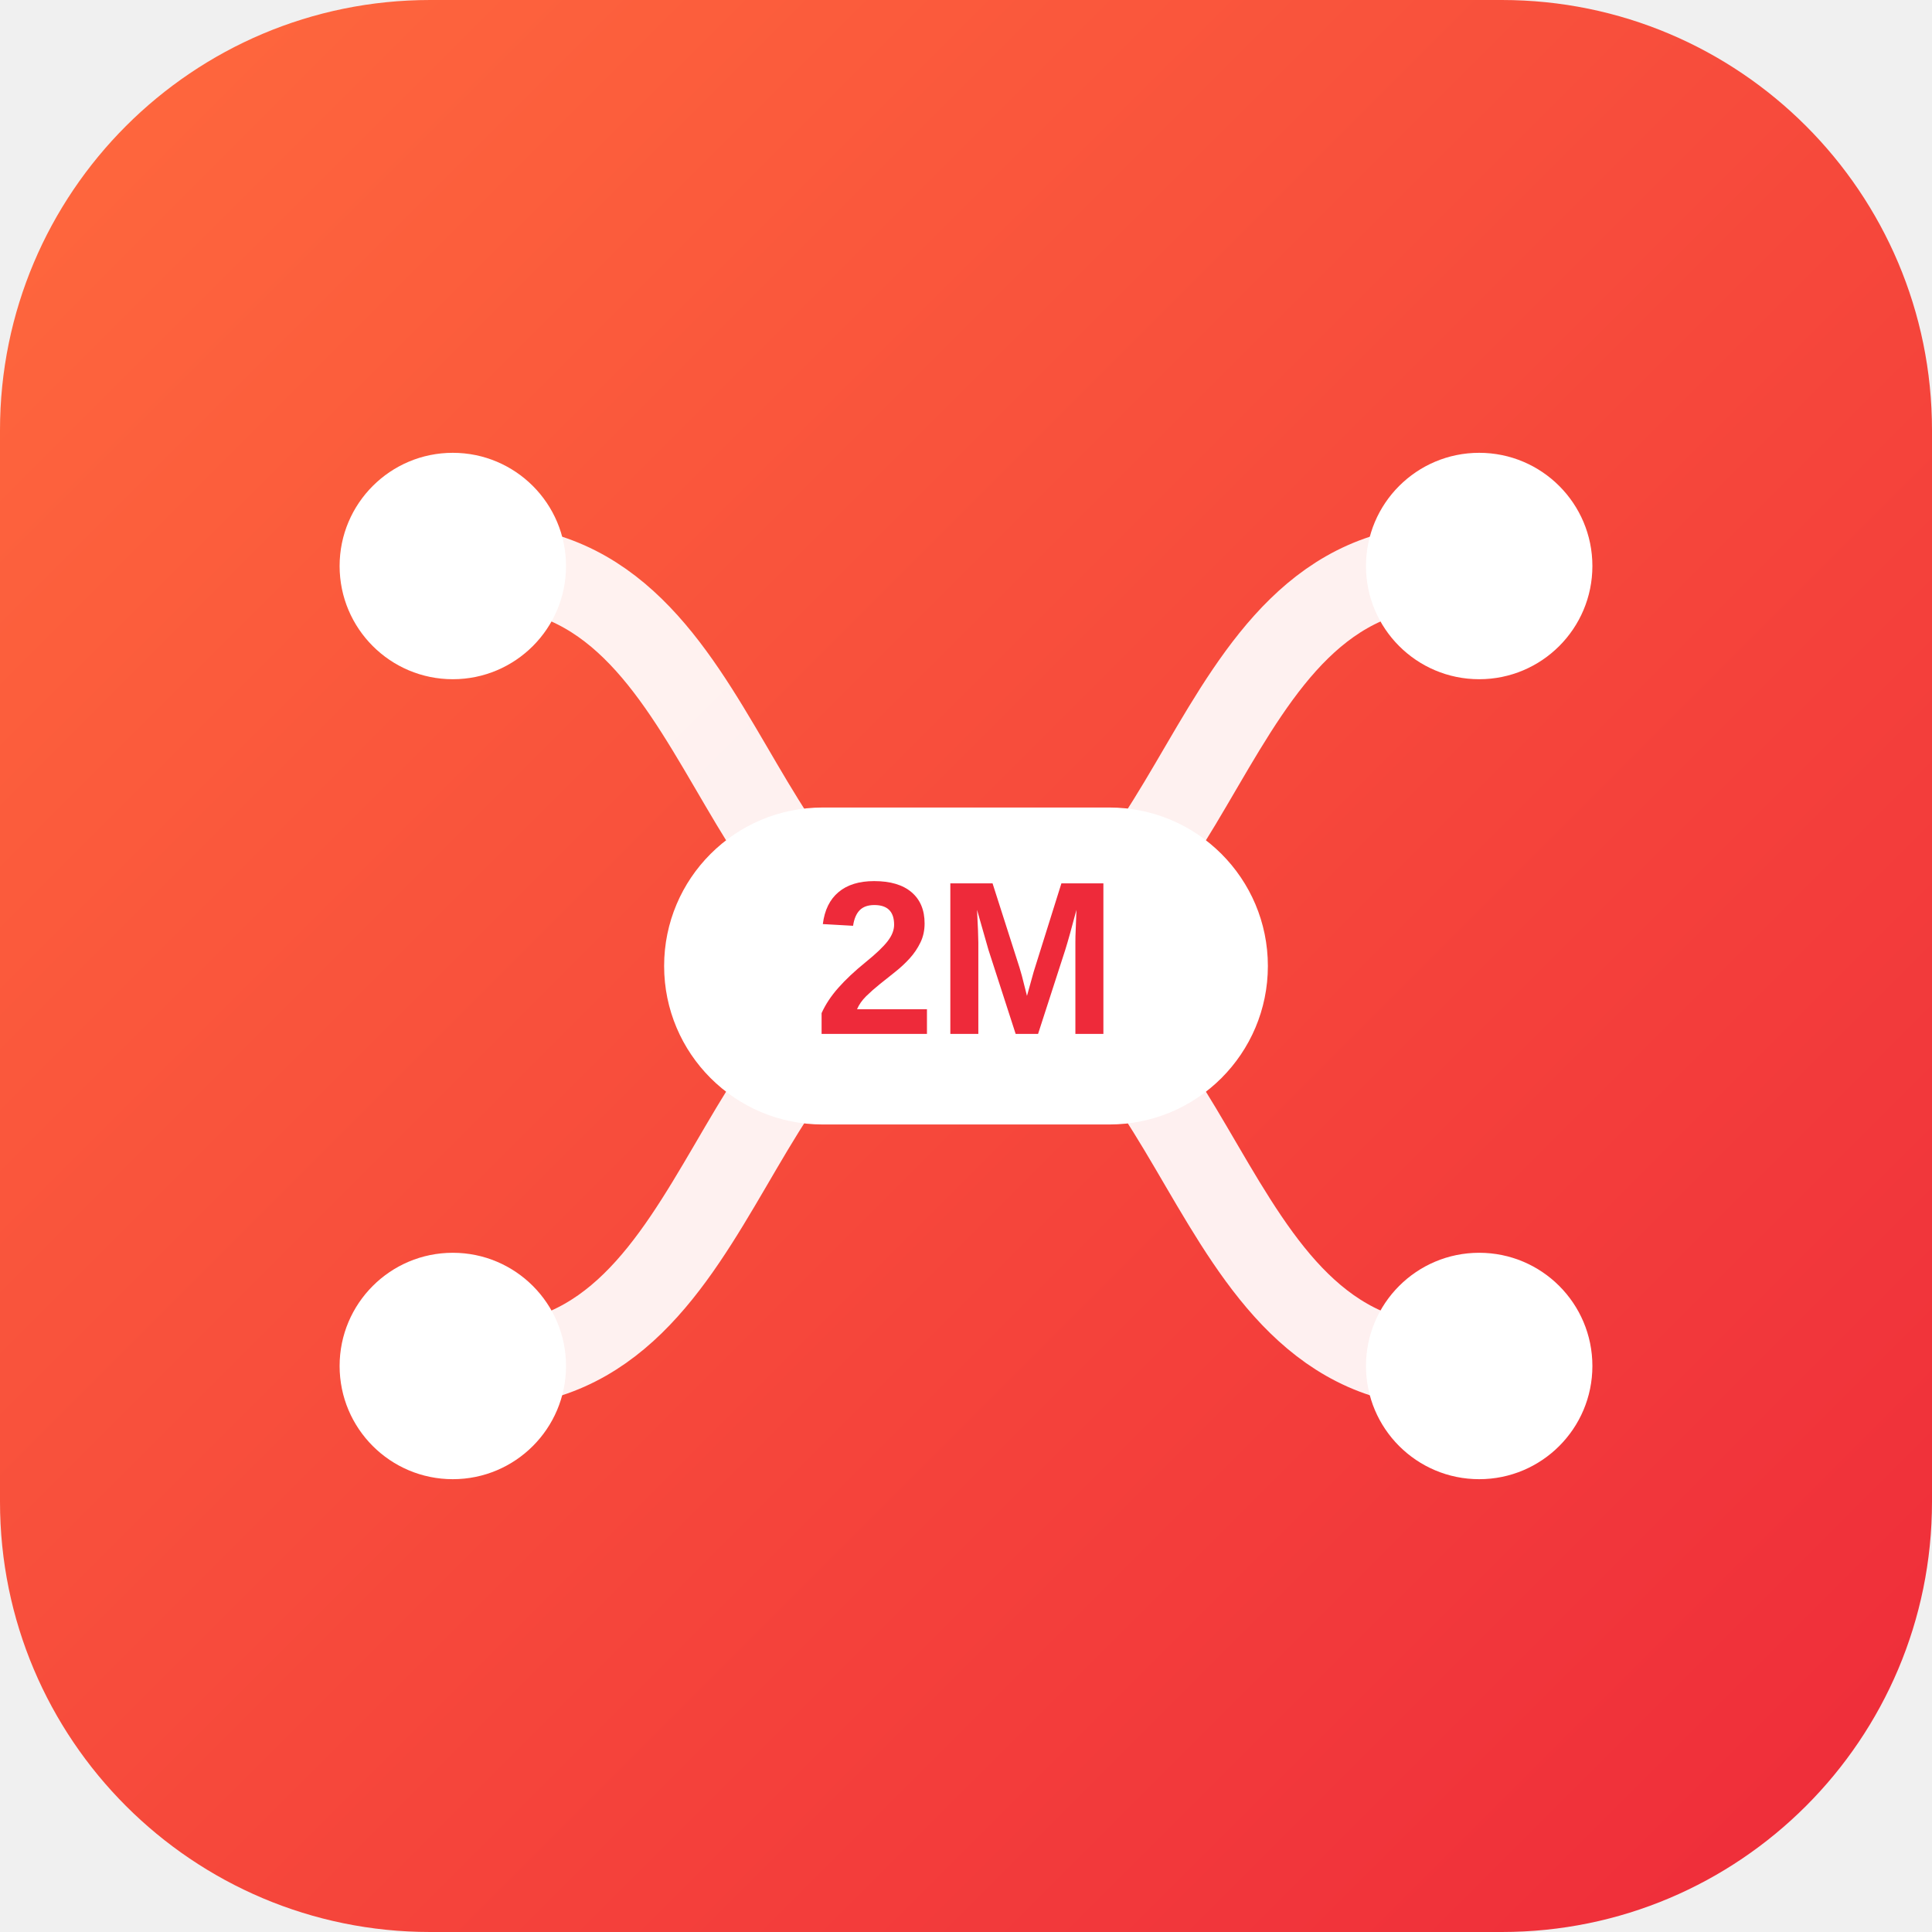
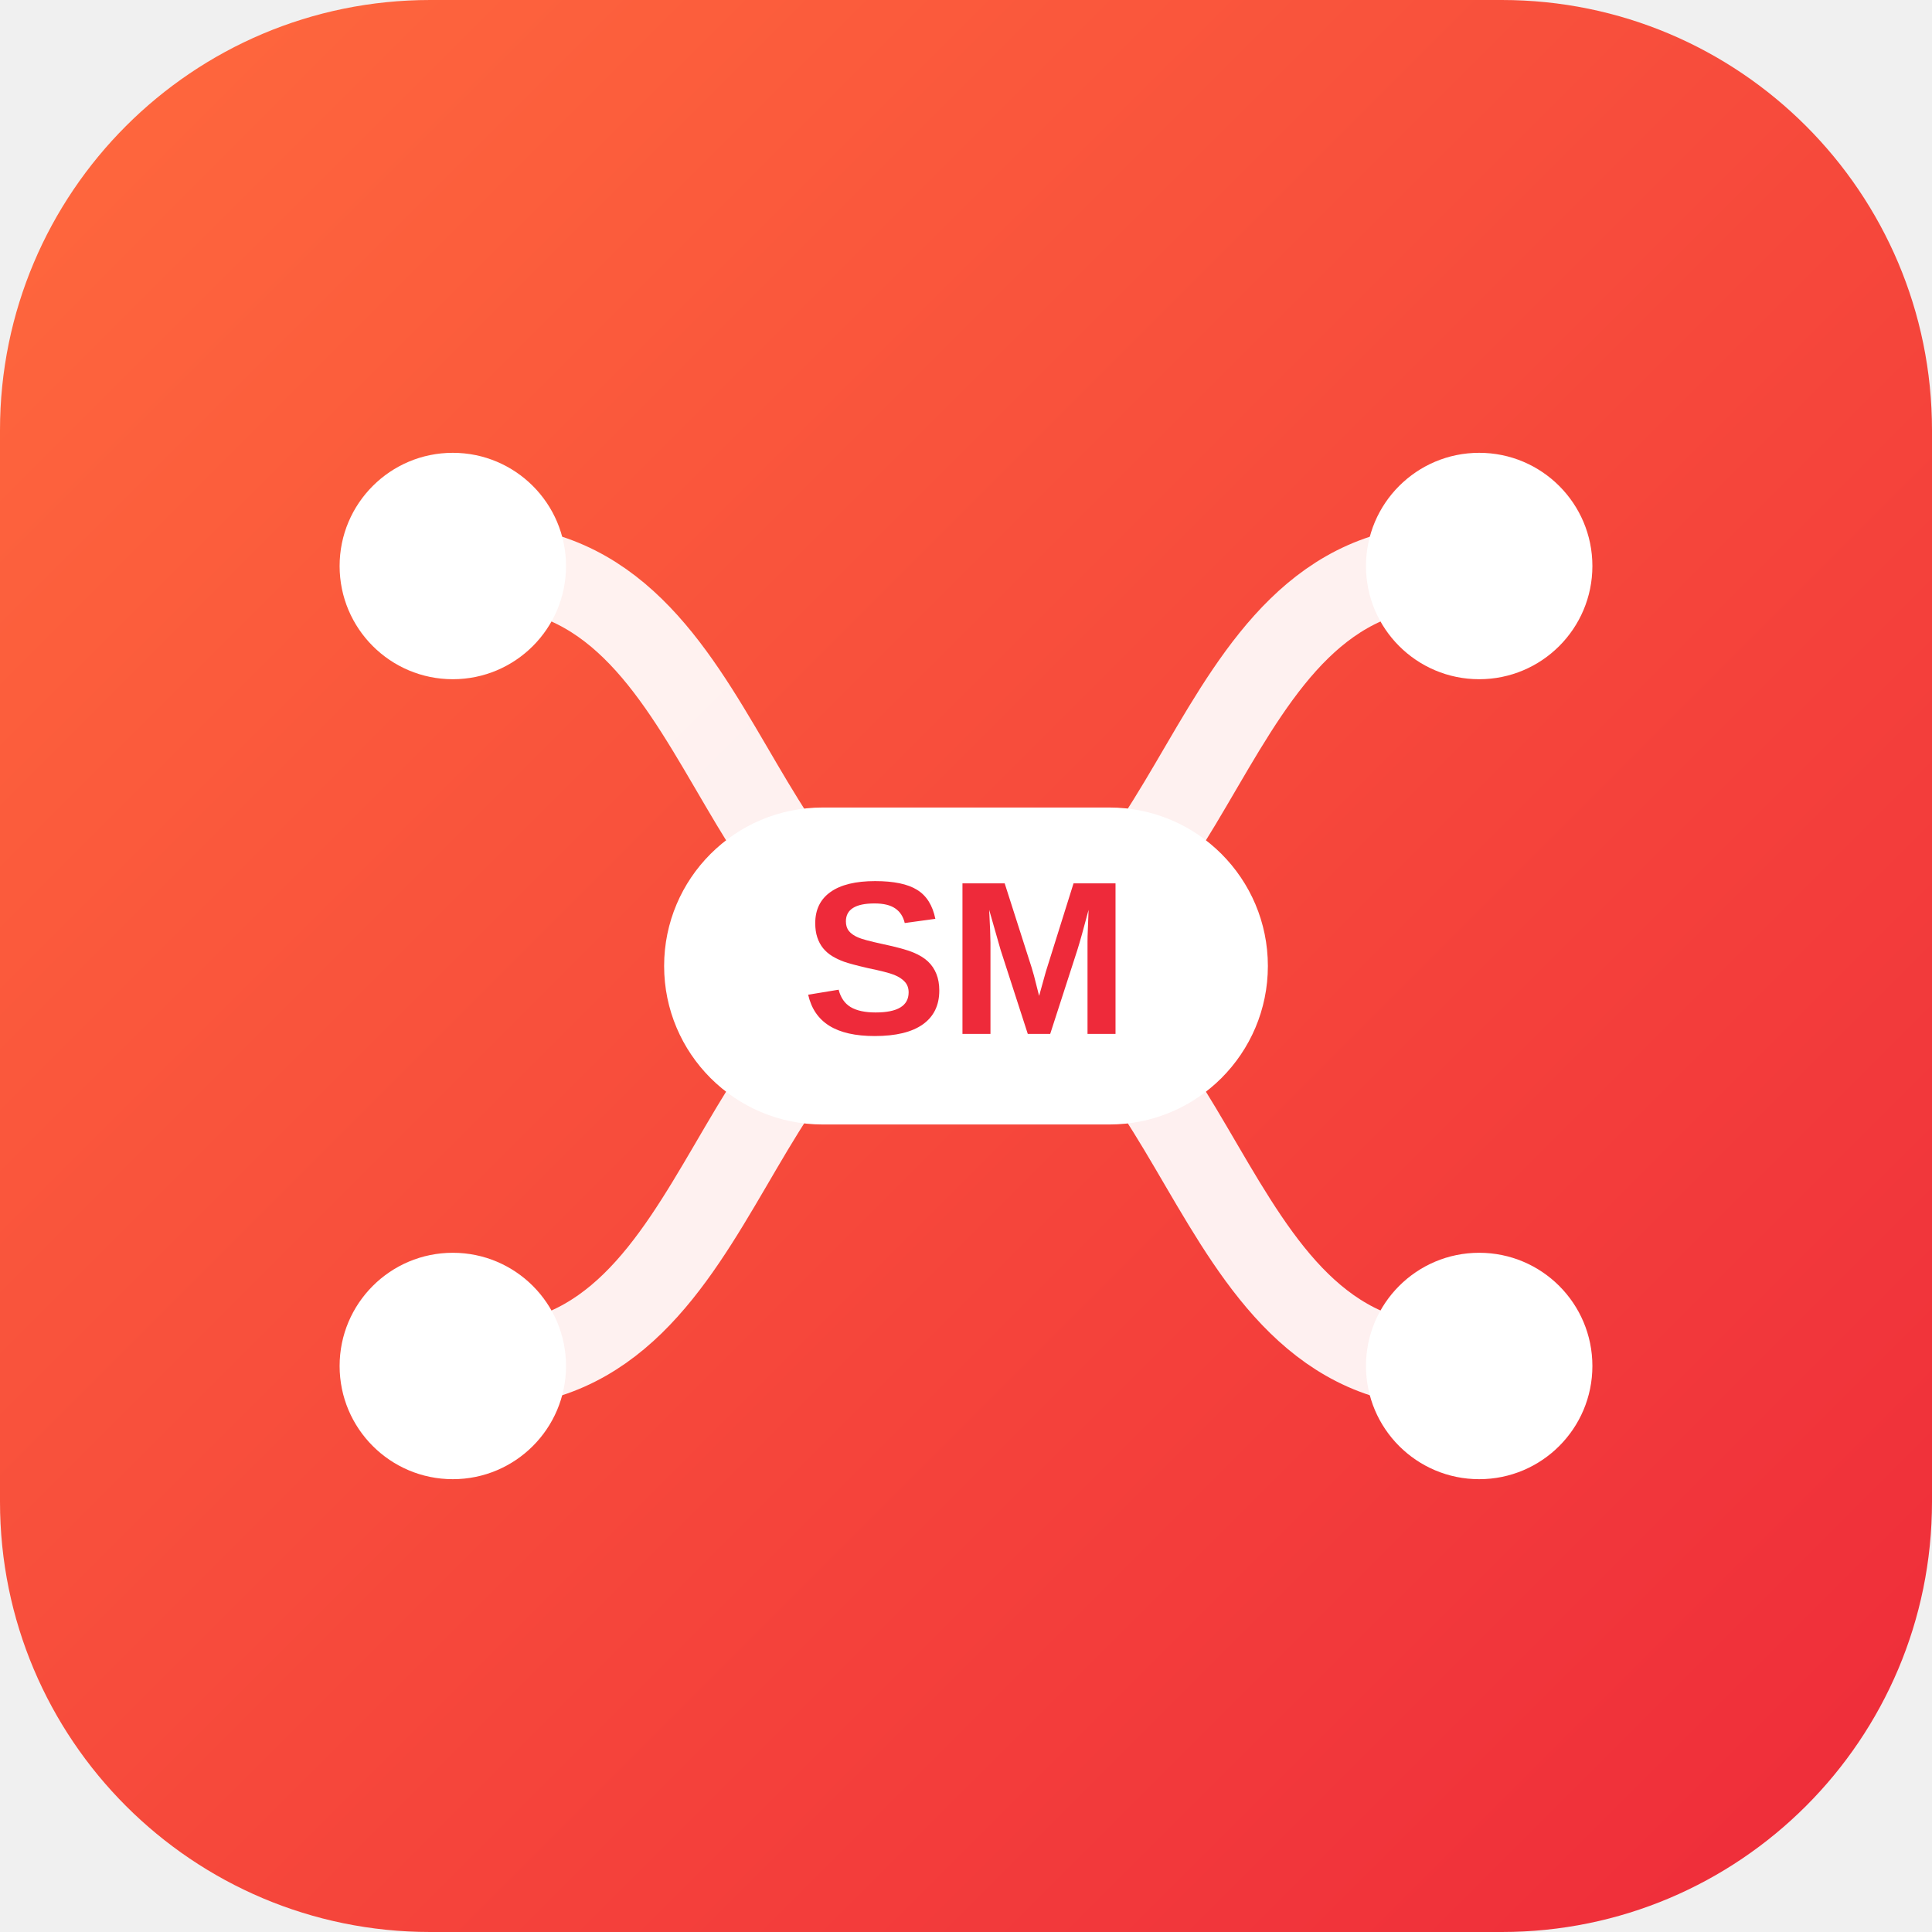
<svg xmlns="http://www.w3.org/2000/svg" viewBox="0 0 512 512">
  <defs>
    <linearGradient id="g" x1="0" y1="0" x2="1" y2="1">
      <stop offset="0" stop-color="#ff6a3d" />
      <stop offset="1" stop-color="#ee2a3a" />
    </linearGradient>
  </defs>
  <rect width="512" height="512" rx="114" fill="url(#g)" />
  <g fill="none" stroke="#fff" stroke-width="22" stroke-linecap="round" opacity=".92">
    <path d="M256 256 C320 256 316 150 384 150" />
    <path d="M256 256 C320 256 316 362 384 362" />
    <path d="M256 256 C192 256 196 150 128 150" />
    <path d="M256 256 C192 256 196 362 128 362" />
  </g>
  <rect x="176" y="214" width="160" height="84" rx="42" fill="#fff" />
-   <text x="256" y="274" text-anchor="middle" font-family="Arial Black, Arial, sans-serif" font-weight="900" font-size="58" fill="#ee2a3a">2M</text>
+   <text x="256" y="274" text-anchor="middle" font-family="Arial Black, Arial, sans-serif" font-weight="900" font-size="58" fill="#ee2a3a">SM</text>
  <g fill="#fff">
    <circle cx="392" cy="150" r="30" />
    <circle cx="392" cy="362" r="30" />
    <circle cx="120" cy="150" r="30" />
    <circle cx="120" cy="362" r="30" />
  </g>
</svg>
